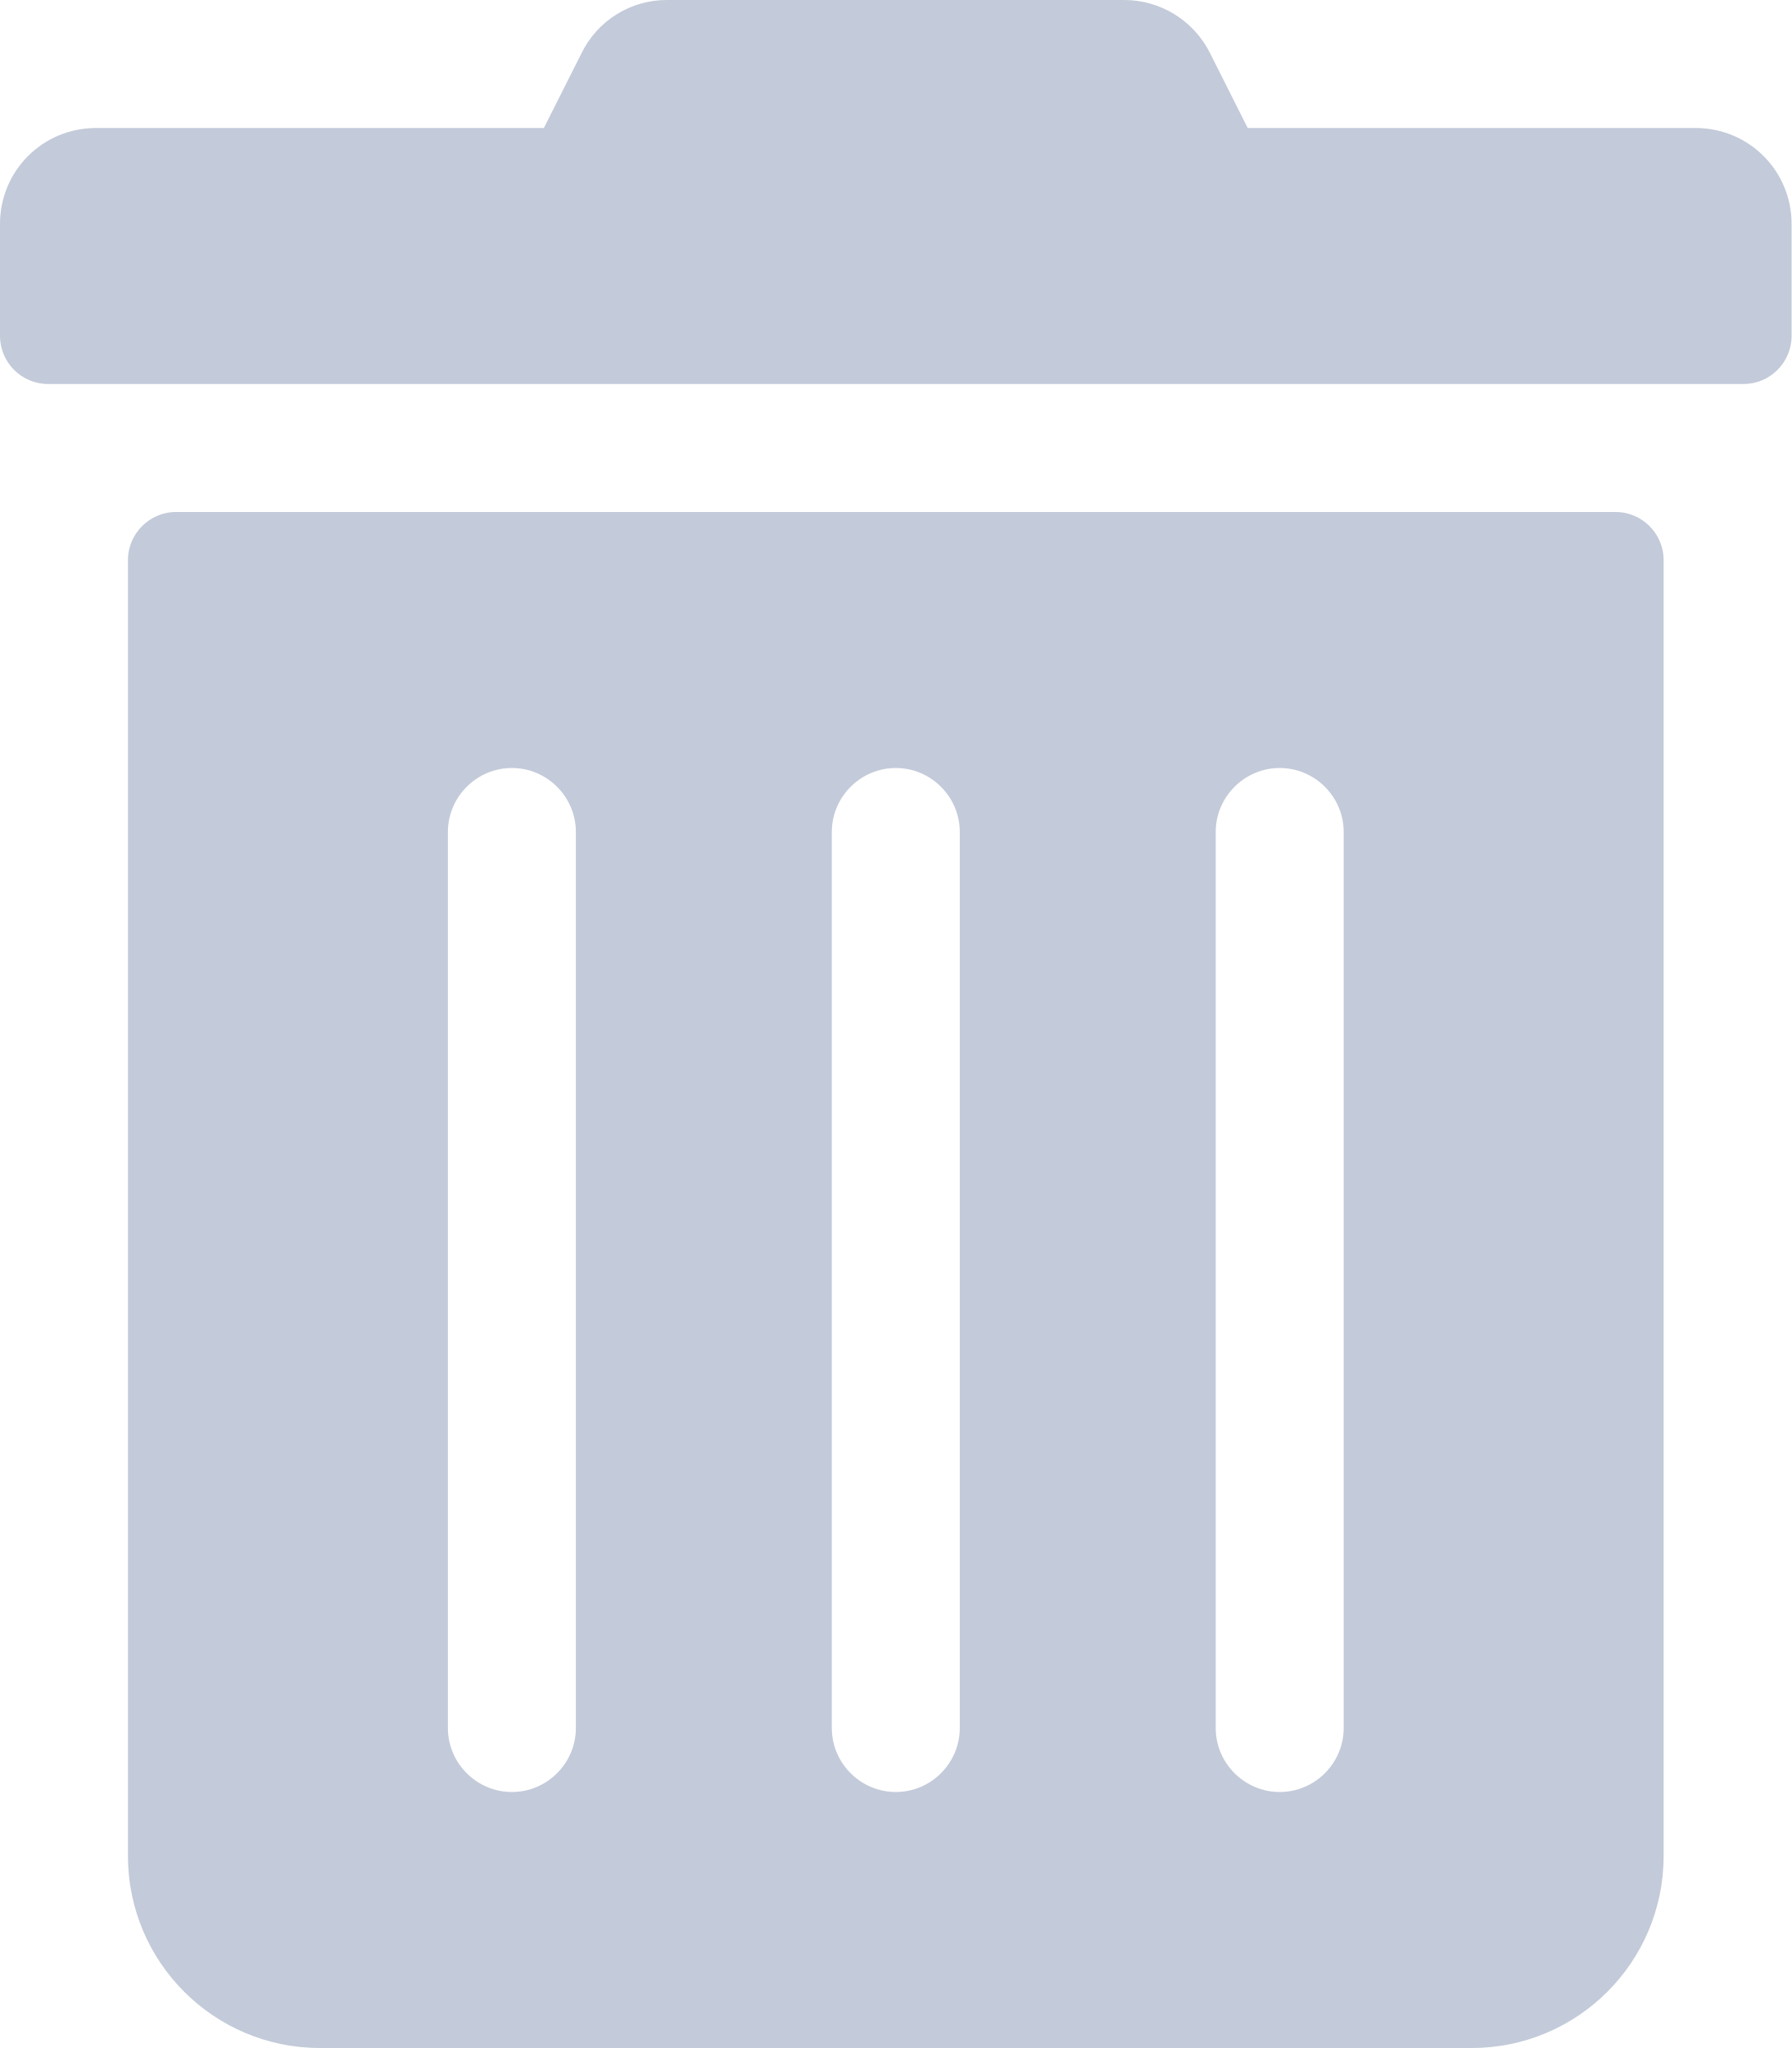
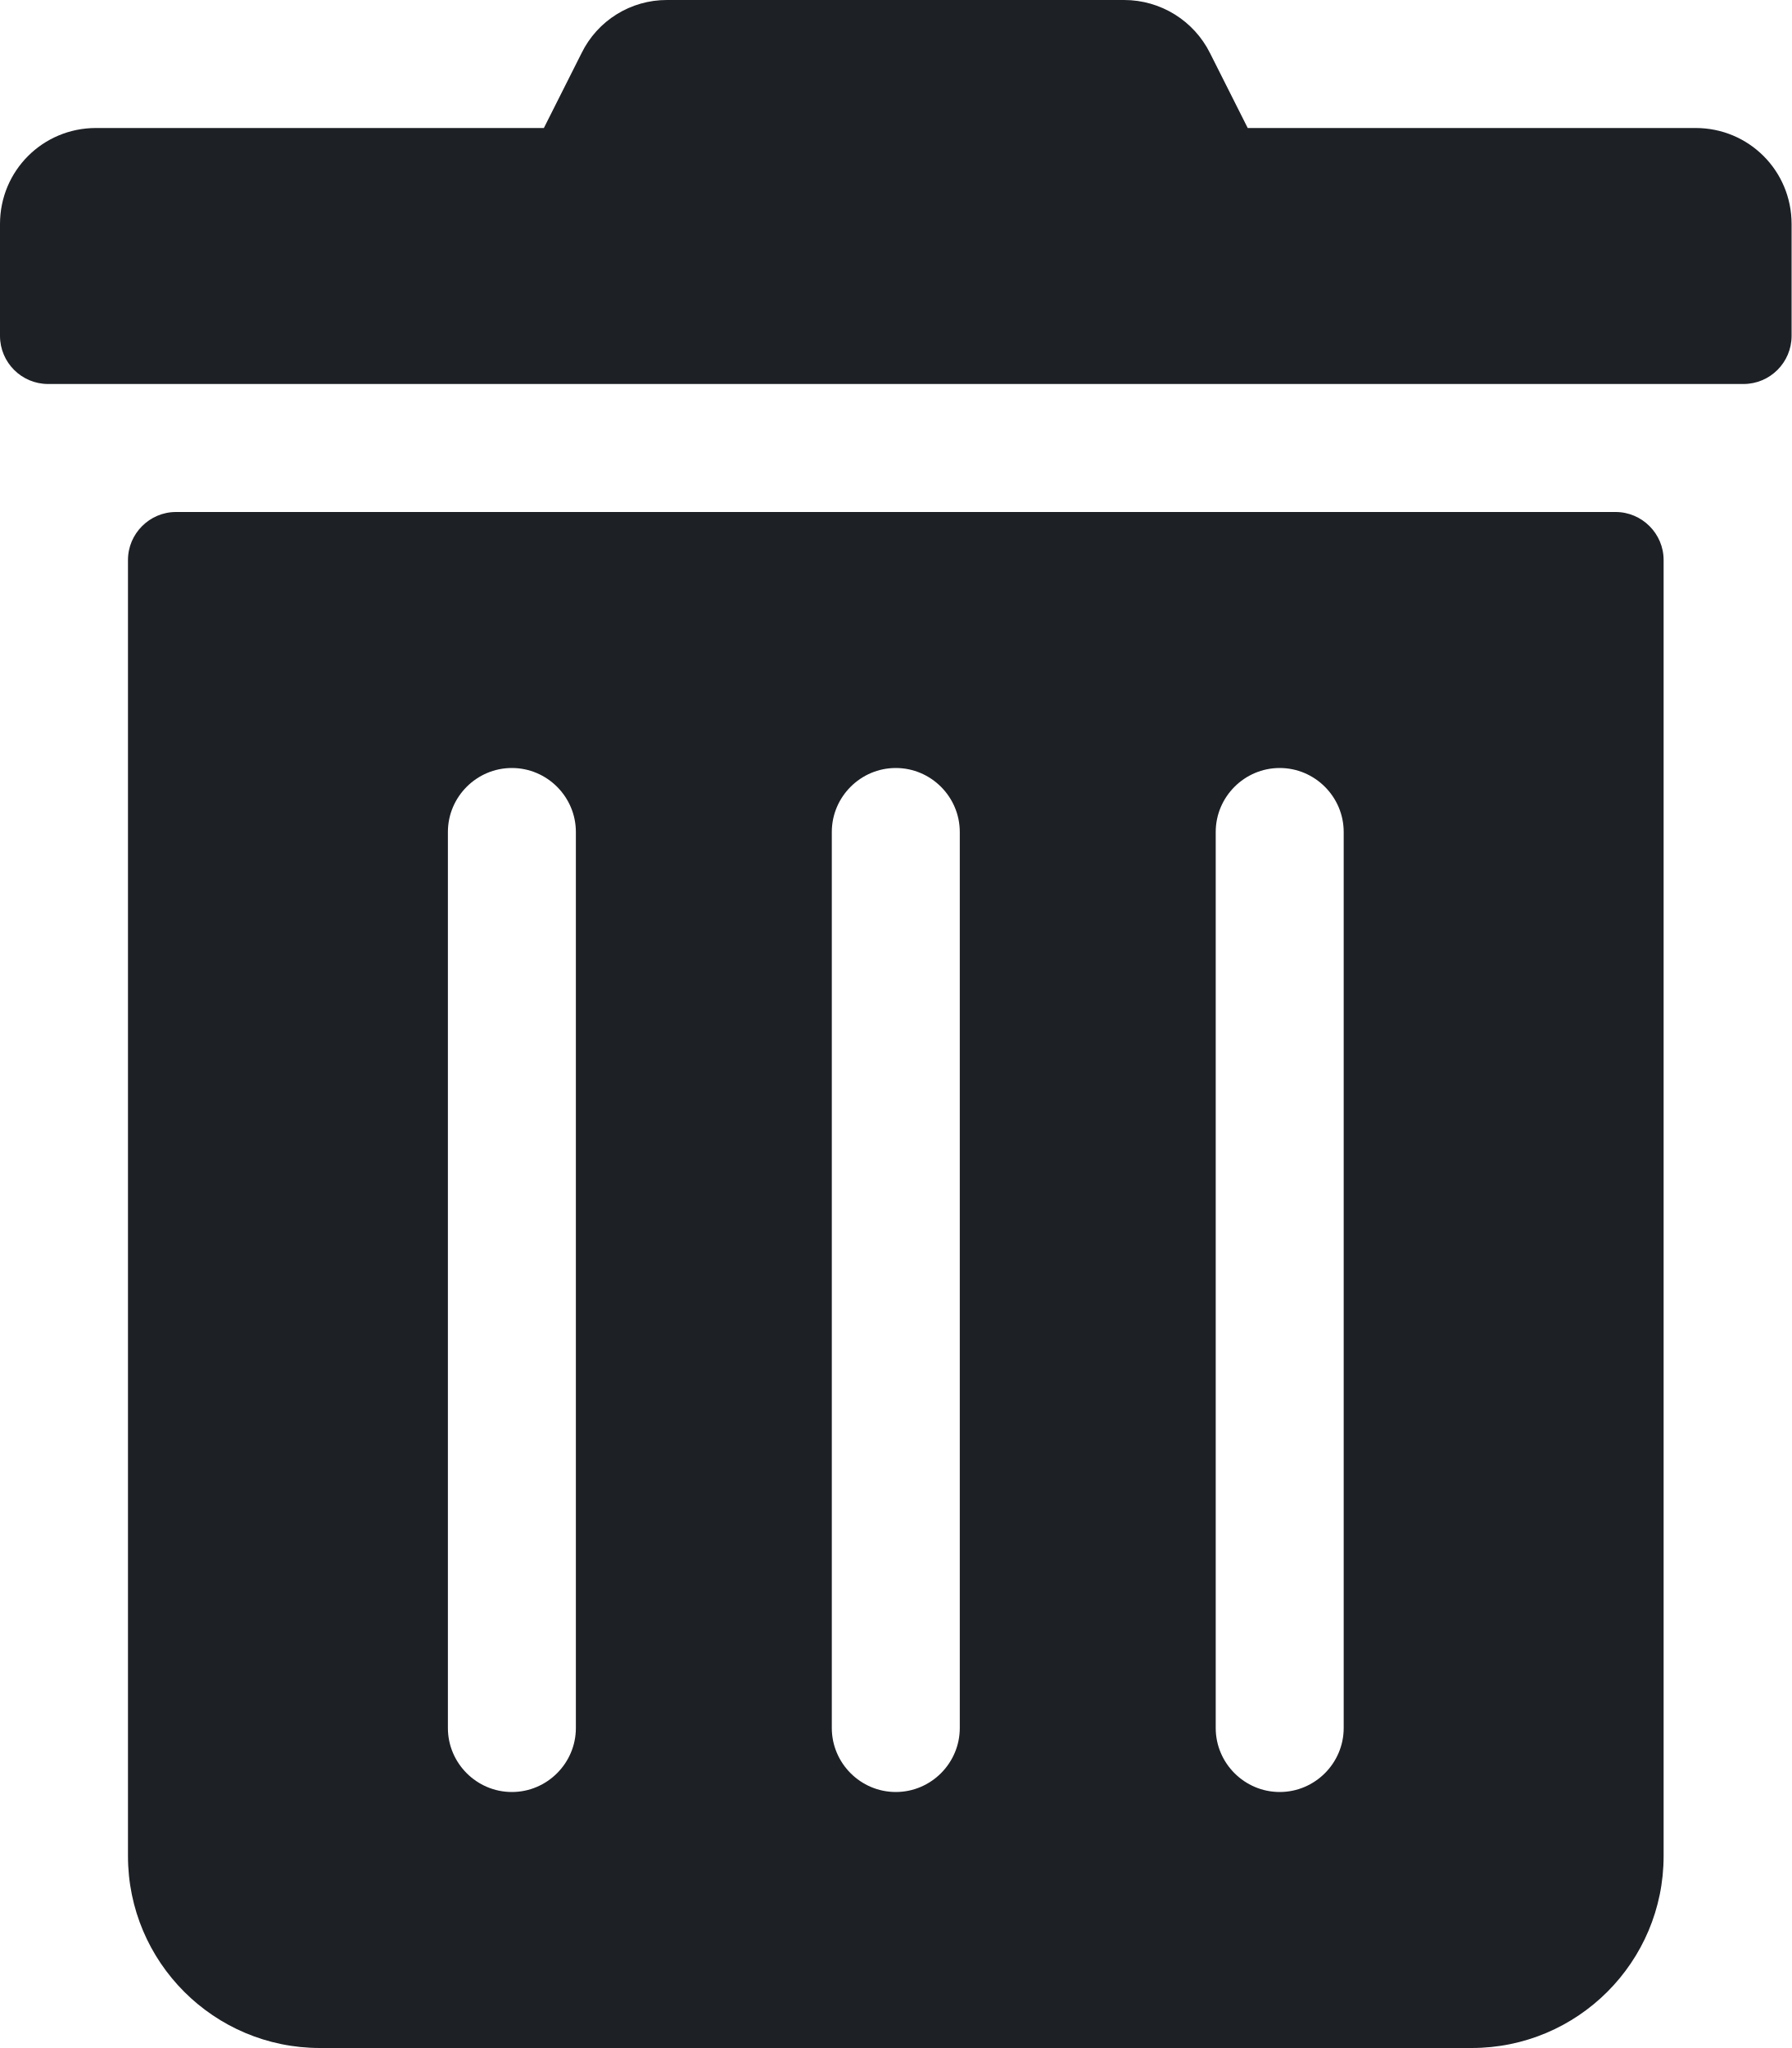
<svg xmlns="http://www.w3.org/2000/svg" xmlns:xlink="http://www.w3.org/1999/xlink" width="14" height="16">
  <defs>
    <path d="M0 2.625V1.75C0 1.334.334 1 .75 1h3.5l.294-.584A.741.741 0 0 1 5.213 0h3.571a.75.75 0 0 1 .672.416L9.75 1h3.5c.416 0 .75.334.75.75v.875a.376.376 0 0 1-.375.375H.375A.376.376 0 0 1 0 2.625Zm13 1.75V14.5a1.5 1.5 0 0 1-1.5 1.5h-9A1.5 1.5 0 0 1 1 14.5V4.375C1 4.169 1.169 4 1.375 4h11.25c.206 0 .375.169.375.375ZM4.5 6.5c0-.275-.225-.5-.5-.5s-.5.225-.5.5v7c0 .275.225.5.5.5s.5-.225.5-.5v-7Zm3 0c0-.275-.225-.5-.5-.5s-.5.225-.5.5v7c0 .275.225.5.5.5s.5-.225.5-.5v-7Zm3 0c0-.275-.225-.5-.5-.5s-.5.225-.5.5v7c0 .275.225.5.5.5s.5-.225.5-.5v-7Z" id="a" />
  </defs>
-   <use fill="#C3CAD9" fill-rule="nonzero" xlink:href="#a" />
+   <use fill="#1D2025" fill-rule="nonzero" xlink:href="#a" />
</svg>
